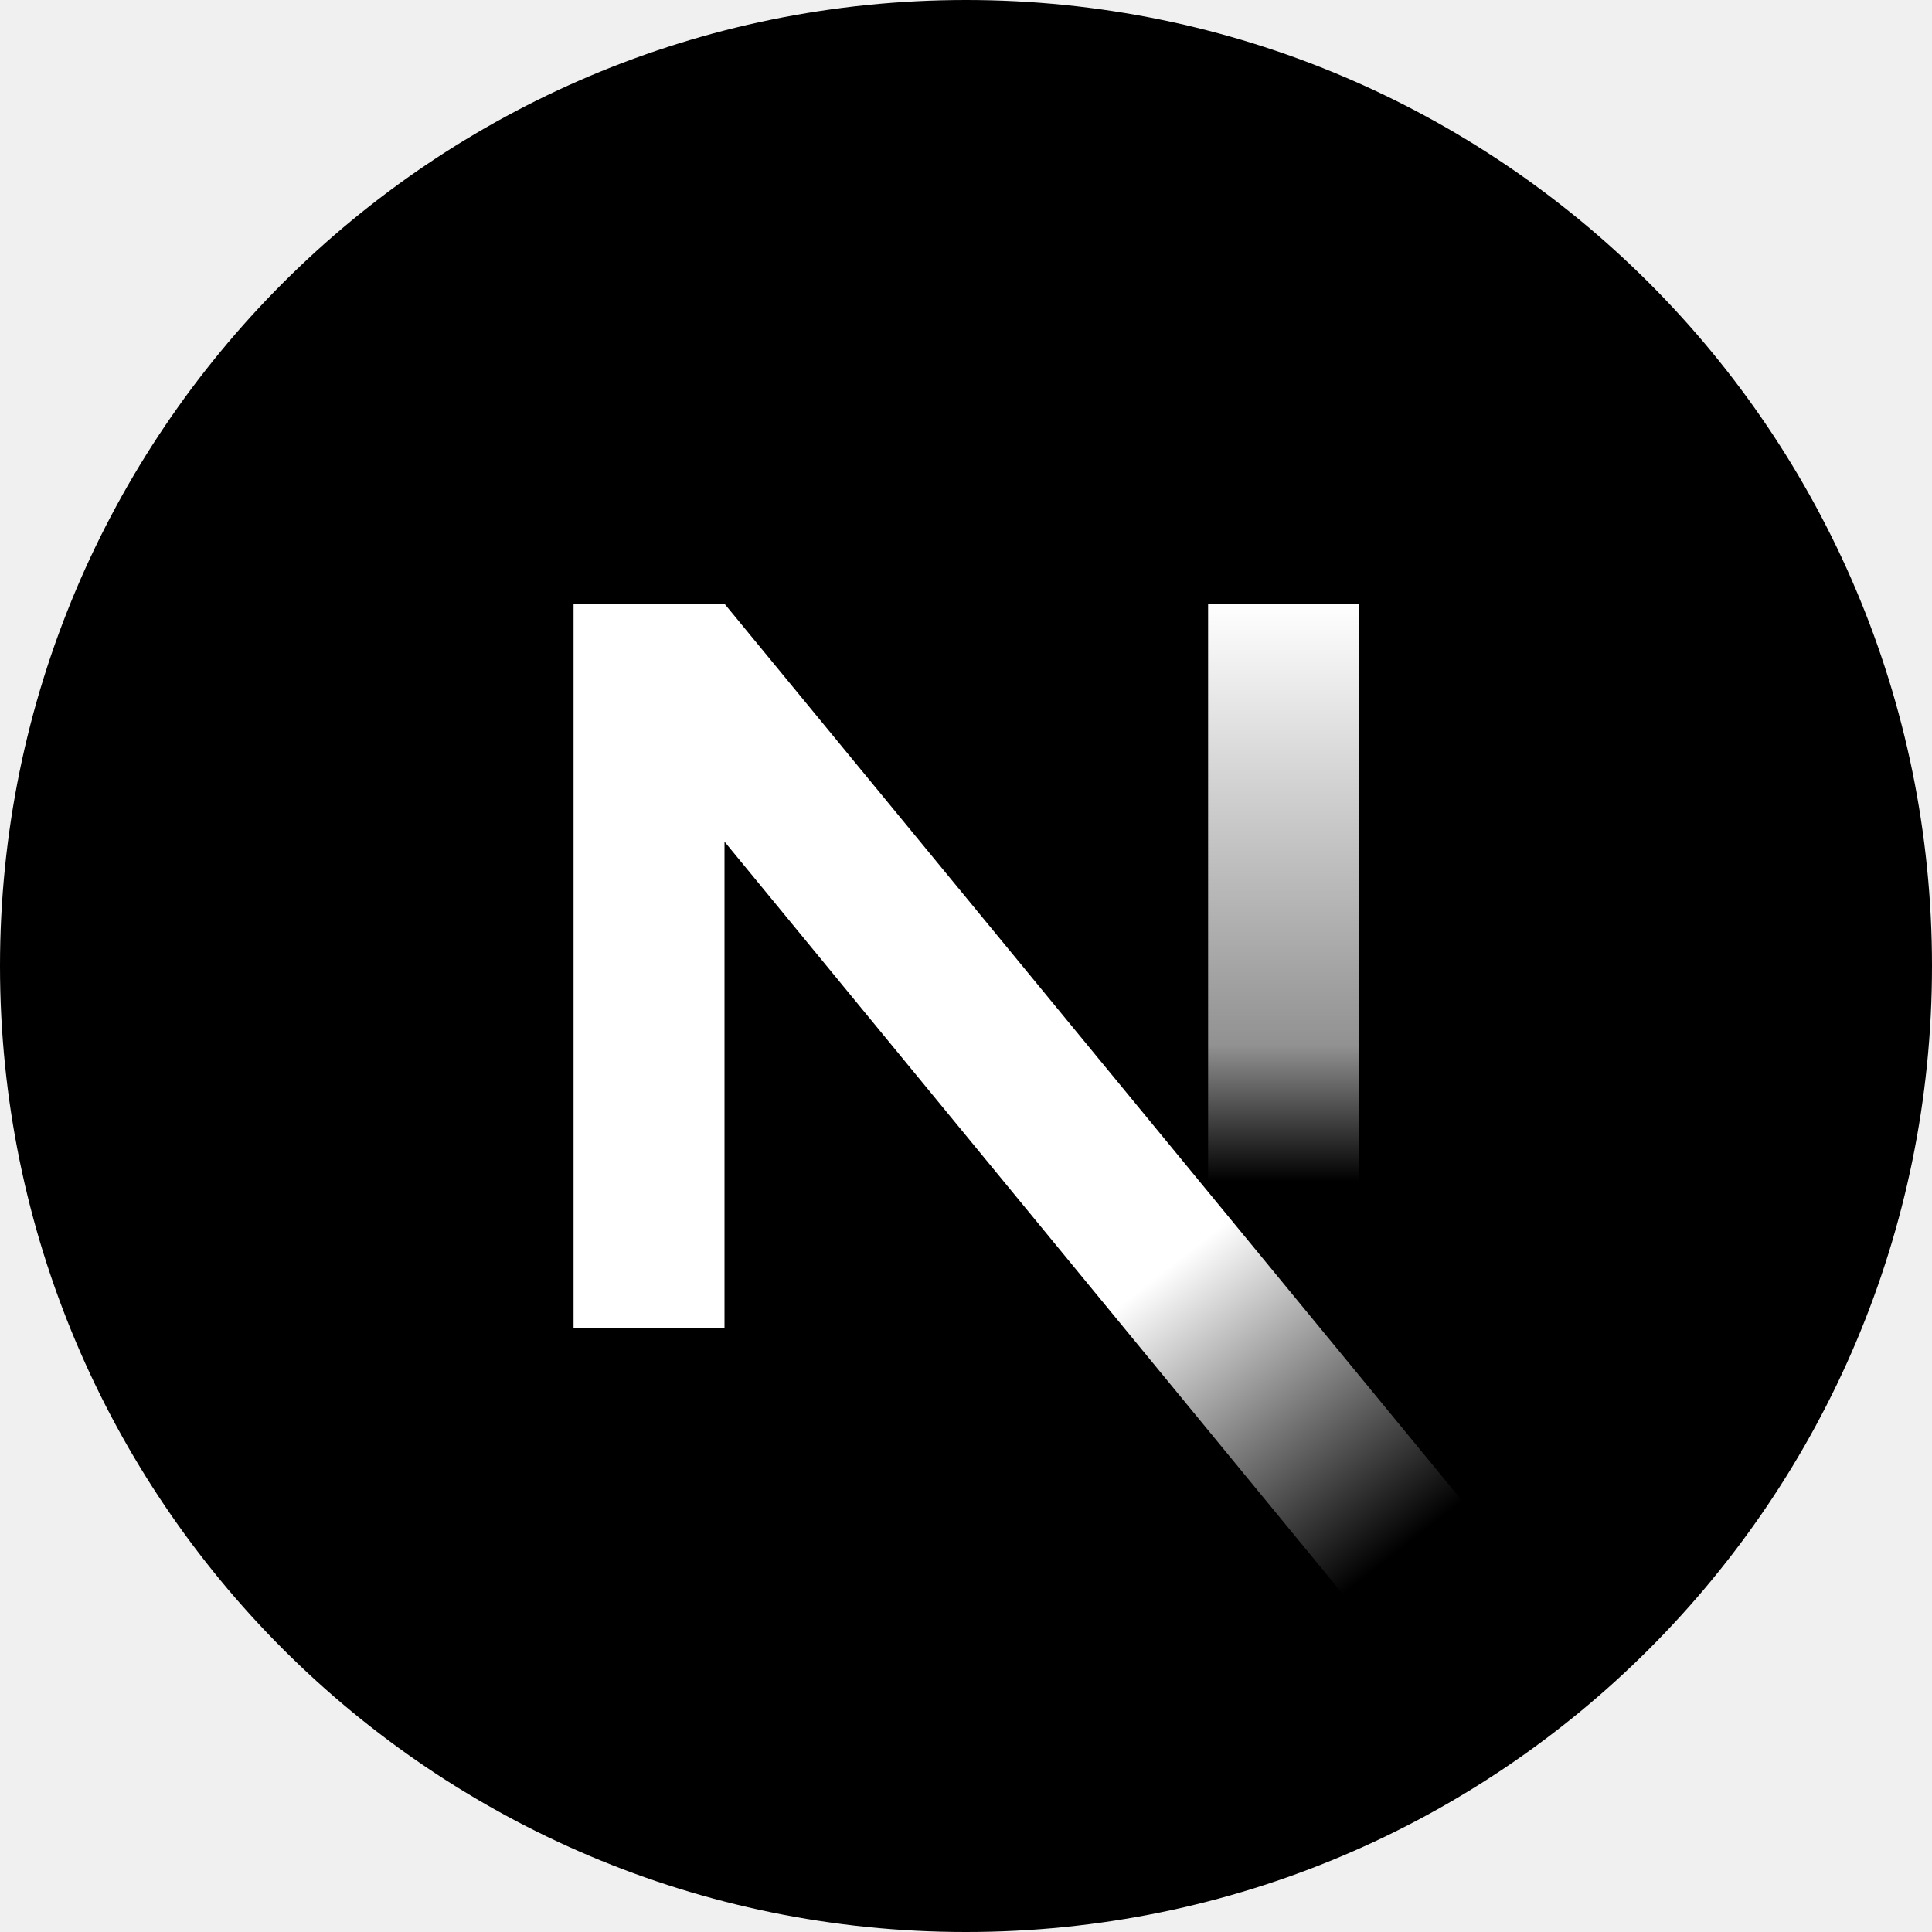
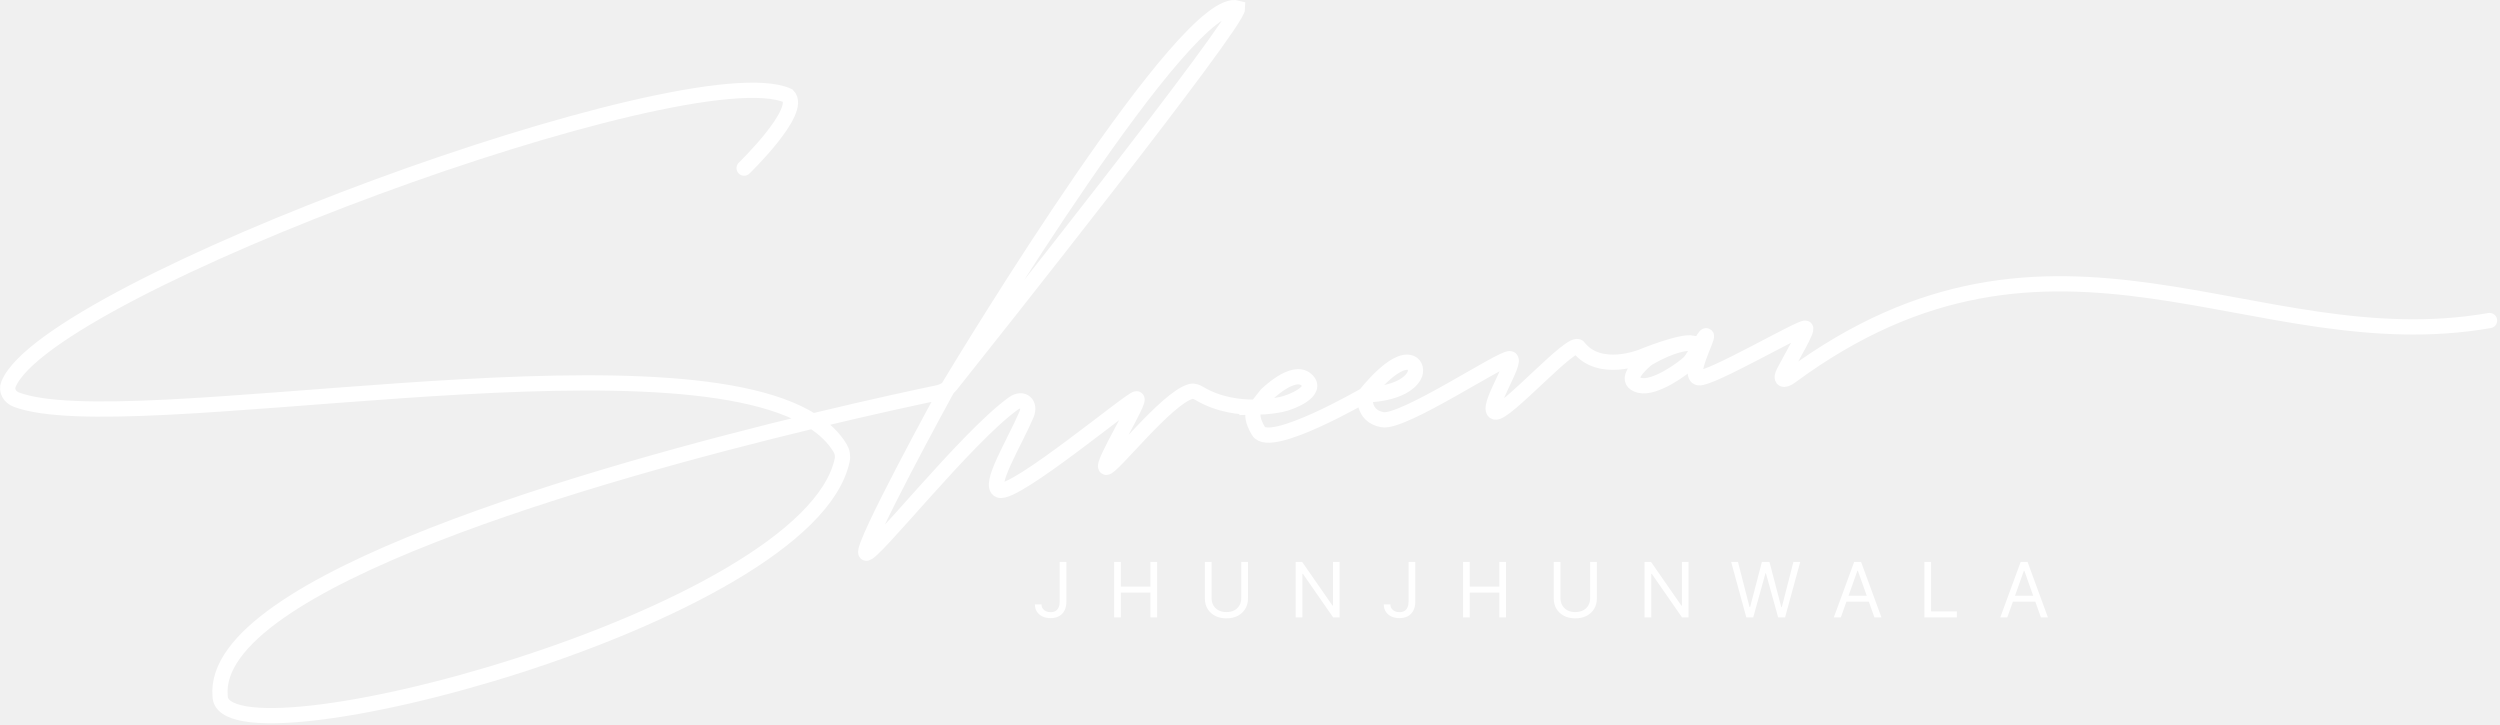
- <svg xmlns="http://www.w3.org/2000/svg" width="16" height="16" fill="none" viewBox="0 0 16 16">
-   <g clip-path="url(#logo-next__a)">
-     <circle cx="8" cy="8" r="7.375" fill="black" stroke="black" stroke-linecap="round" stroke-linejoin="round" stroke-width="1.25" />
-     <path stroke="url(#logo-next__b)" stroke-miterlimit="1.414" stroke-width="1.25" d="M10.63 11V5" />
-     <path fill="url(#logo-next__c)" fill-rule="evenodd" d="M6 5H4.75v6H6V6.97l6.36 7.74q.52-.35 1-.76z" clip-rule="evenodd" />
-   </g>
-   <defs>
-     <linearGradient id="logo-next__b" x1="11.13" x2="11.13" y1="5" y2="11" gradientUnits="userSpaceOnUse">
-       <stop stop-color="white" />
-       <stop offset=".609" stop-color="white" stop-opacity=".57" />
-       <stop offset=".797" stop-color="white" stop-opacity="0" />
-       <stop offset="1" stop-color="white" stop-opacity="0" />
-     </linearGradient>
-     <linearGradient id="logo-next__c" x1="9.702" x2="12.791" y1="10.474" y2="14.414" gradientUnits="userSpaceOnUse">
-       <stop stop-color="white" />
-       <stop offset=".604" stop-color="white" stop-opacity="0" />
-       <stop offset="1" stop-color="white" stop-opacity="0" />
-     </linearGradient>
-     <clipPath id="logo-next__a">
-       <rect width="16" height="16" fill="white" />
-     </clipPath>
-   </defs>
+ <svg xmlns="http://www.w3.org/2000/svg" width="656" height="190" viewBox="0 0 656 190" fill="none">
+   <path d="M195.259 44.111C195.259 44.111 210.759 29.111 206.759 25.111C181.232 13.552 12.368 75.421 2.212 100.869C1.547 102.535 2.61 104.229 4.288 104.863C33.006 115.71 174.708 85.897 213.233 110.492M213.233 110.492C216.357 112.487 218.802 114.839 220.454 117.599C221.031 118.563 221.215 119.689 220.978 120.788C212.045 162.205 57.759 202.345 57.759 182.612C55.19 152.732 157.53 123.922 213.233 110.492ZM213.233 110.492C229.237 106.634 241.391 104.045 246.101 103.065C247.085 102.86 247.969 102.448 248.714 101.83M248.714 101.83C254.526 92.181 311.455 -1.668 324.759 2.112C324.759 6.275 259.671 88.252 249.55 100.974C249.296 101.293 249.016 101.579 248.714 101.83ZM248.714 101.83C248.399 102.352 248.234 102.628 248.234 102.628C248.234 102.628 225.759 143.612 227.234 145.126C228.504 146.43 253.524 114.749 265.895 105.886C268.411 104.083 270.541 105.984 269.325 108.829C266.161 116.226 259.153 127.472 262.234 128.627C266.234 130.127 296.759 104.627 298.234 104.627C299.709 104.627 288.759 122.112 290.234 122.627C291.612 123.109 306.116 104.375 312.507 102.711C313.3 102.505 314.082 102.872 314.787 103.288C319.828 106.264 325.354 106.918 329.602 106.844M329.602 106.844C332.759 106.789 335.21 106.332 336.234 106.127C338.734 105.627 346.234 102.627 342.759 99.612C339.284 96.596 332.259 103.627 332.259 103.627L330.543 105.812C330.26 106.172 329.912 106.497 329.602 106.844ZM329.602 106.844C329.329 107.15 329.085 107.474 328.941 107.852C328.598 108.761 328.589 110.386 330.234 113.127C333.234 118.127 358.234 103.627 358.234 103.627M358.234 103.627C358.234 103.627 357.259 109.112 362.734 110.127C368.209 111.143 394.284 93.596 396.259 94.112C398.234 94.627 389.784 107.096 392.259 108.112C394.734 109.127 412.759 88.627 414.234 91.127C419.734 98.127 430.759 93.627 430.759 93.627C430.759 93.627 441.328 89.294 444.109 90.062M358.234 103.627C358.234 103.627 368.262 103.627 371.073 98.598C371.733 97.417 371.484 95.733 370.227 95.235C365.984 93.553 358.234 103.627 358.234 103.627ZM444.109 90.062C444.162 90.077 444.212 90.093 444.259 90.112C445.326 90.528 445.313 90.148 444.109 90.062ZM444.109 90.062C442.502 89.947 438.773 90.356 432.662 93.878C432.381 94.04 432.108 94.231 431.863 94.442C429 96.91 426.424 100.138 430.234 101.112C434.209 102.127 441.734 96.627 443.259 95.112C444.784 93.596 447.284 87.596 447.759 88.112C448.234 88.627 442.759 98.612 445.734 99.127C448.709 99.643 472.784 85.596 473.759 86.112C474.433 86.468 470.37 93.244 468.114 97.571C467.025 99.66 467.994 100.143 469.89 98.744C539.286 47.56 591.165 94.949 653.259 84.112" stroke-width="4" stroke-linecap="round" stroke="white" />
+   <path d="M278.064 147.455H279.825V157.853C279.825 158.781 279.655 159.569 279.314 160.218C278.973 160.866 278.492 161.359 277.872 161.695C277.252 162.031 276.52 162.199 275.678 162.199C274.882 162.199 274.174 162.055 273.554 161.766C272.934 161.473 272.446 161.056 272.091 160.516C271.736 159.976 271.558 159.335 271.558 158.591H273.291C273.291 159.003 273.393 159.363 273.597 159.671C273.805 159.974 274.089 160.211 274.449 160.381C274.809 160.552 275.218 160.637 275.678 160.637C276.184 160.637 276.615 160.53 276.97 160.317C277.325 160.104 277.595 159.792 277.78 159.38C277.969 158.963 278.064 158.454 278.064 157.853V147.455ZM292.355 162V147.455H294.116V153.932H301.872V147.455H303.634V162H301.872V155.495H294.116V162H292.355ZM325.705 147.455H327.467V157.086C327.467 158.08 327.232 158.968 326.763 159.749C326.299 160.526 325.644 161.139 324.796 161.589C323.949 162.034 322.954 162.256 321.813 162.256C320.672 162.256 319.678 162.034 318.83 161.589C317.983 161.139 317.325 160.526 316.856 159.749C316.392 158.968 316.16 158.08 316.16 157.086V147.455H317.921V156.944C317.921 157.654 318.077 158.286 318.39 158.84C318.702 159.389 319.147 159.822 319.725 160.14C320.308 160.452 321.004 160.608 321.813 160.608C322.623 160.608 323.319 160.452 323.901 160.14C324.484 159.822 324.929 159.389 325.237 158.84C325.549 158.286 325.705 157.654 325.705 156.944V147.455ZM351.518 147.455V162H349.814L341.887 150.58H341.745V162H339.984V147.455H341.689L349.643 158.904H349.785V147.455H351.518ZM369.611 147.455H371.372V157.853C371.372 158.781 371.202 159.569 370.861 160.218C370.52 160.866 370.039 161.359 369.419 161.695C368.799 162.031 368.067 162.199 367.224 162.199C366.429 162.199 365.721 162.055 365.101 161.766C364.481 161.473 363.993 161.056 363.638 160.516C363.283 159.976 363.105 159.335 363.105 158.591H364.838C364.838 159.003 364.94 159.363 365.143 159.671C365.352 159.974 365.636 160.211 365.996 160.381C366.356 160.552 366.765 160.637 367.224 160.637C367.731 160.637 368.162 160.53 368.517 160.317C368.872 160.104 369.142 159.792 369.327 159.38C369.516 158.963 369.611 158.454 369.611 157.853V147.455ZM383.902 162V147.455H385.663V153.932H393.419V147.455H395.18V162H393.419V155.495H385.663V162H383.902ZM417.252 147.455H419.013V157.086C419.013 158.08 418.779 158.968 418.31 159.749C417.846 160.526 417.191 161.139 416.343 161.589C415.495 162.034 414.501 162.256 413.36 162.256C412.219 162.256 411.225 162.034 410.377 161.589C409.53 161.139 408.871 160.526 408.403 159.749C407.939 158.968 407.707 158.08 407.707 157.086V147.455H409.468V156.944C409.468 157.654 409.624 158.286 409.937 158.84C410.249 159.389 410.694 159.822 411.272 160.14C411.854 160.452 412.55 160.608 413.36 160.608C414.17 160.608 414.866 160.452 415.448 160.14C416.031 159.822 416.476 159.389 416.783 158.84C417.096 158.286 417.252 157.654 417.252 156.944V147.455ZM443.065 147.455V162H441.36L433.434 150.58H433.292V162H431.531V147.455H433.235L441.19 158.904H441.332V147.455H443.065ZM458.232 162L454.254 147.455H456.044L459.084 159.302H459.226L462.322 147.455H464.311L467.408 159.302H467.55L470.589 147.455H472.379L468.402 162H466.584L463.374 150.41H463.26L460.05 162H458.232ZM483.038 162H481.191L486.532 147.455H488.35L493.691 162H491.844L487.498 149.756H487.384L483.038 162ZM483.719 156.319H491.163V157.881H483.719V156.319ZM504.957 162V147.455H506.718V160.438H513.479V162H504.957ZM526.721 162H524.875L530.216 147.455H532.034L537.375 162H535.528L531.181 149.756H531.068L526.721 162ZM527.403 156.319H534.846V157.881H527.403V156.319Z" fill="white" />
</svg>
